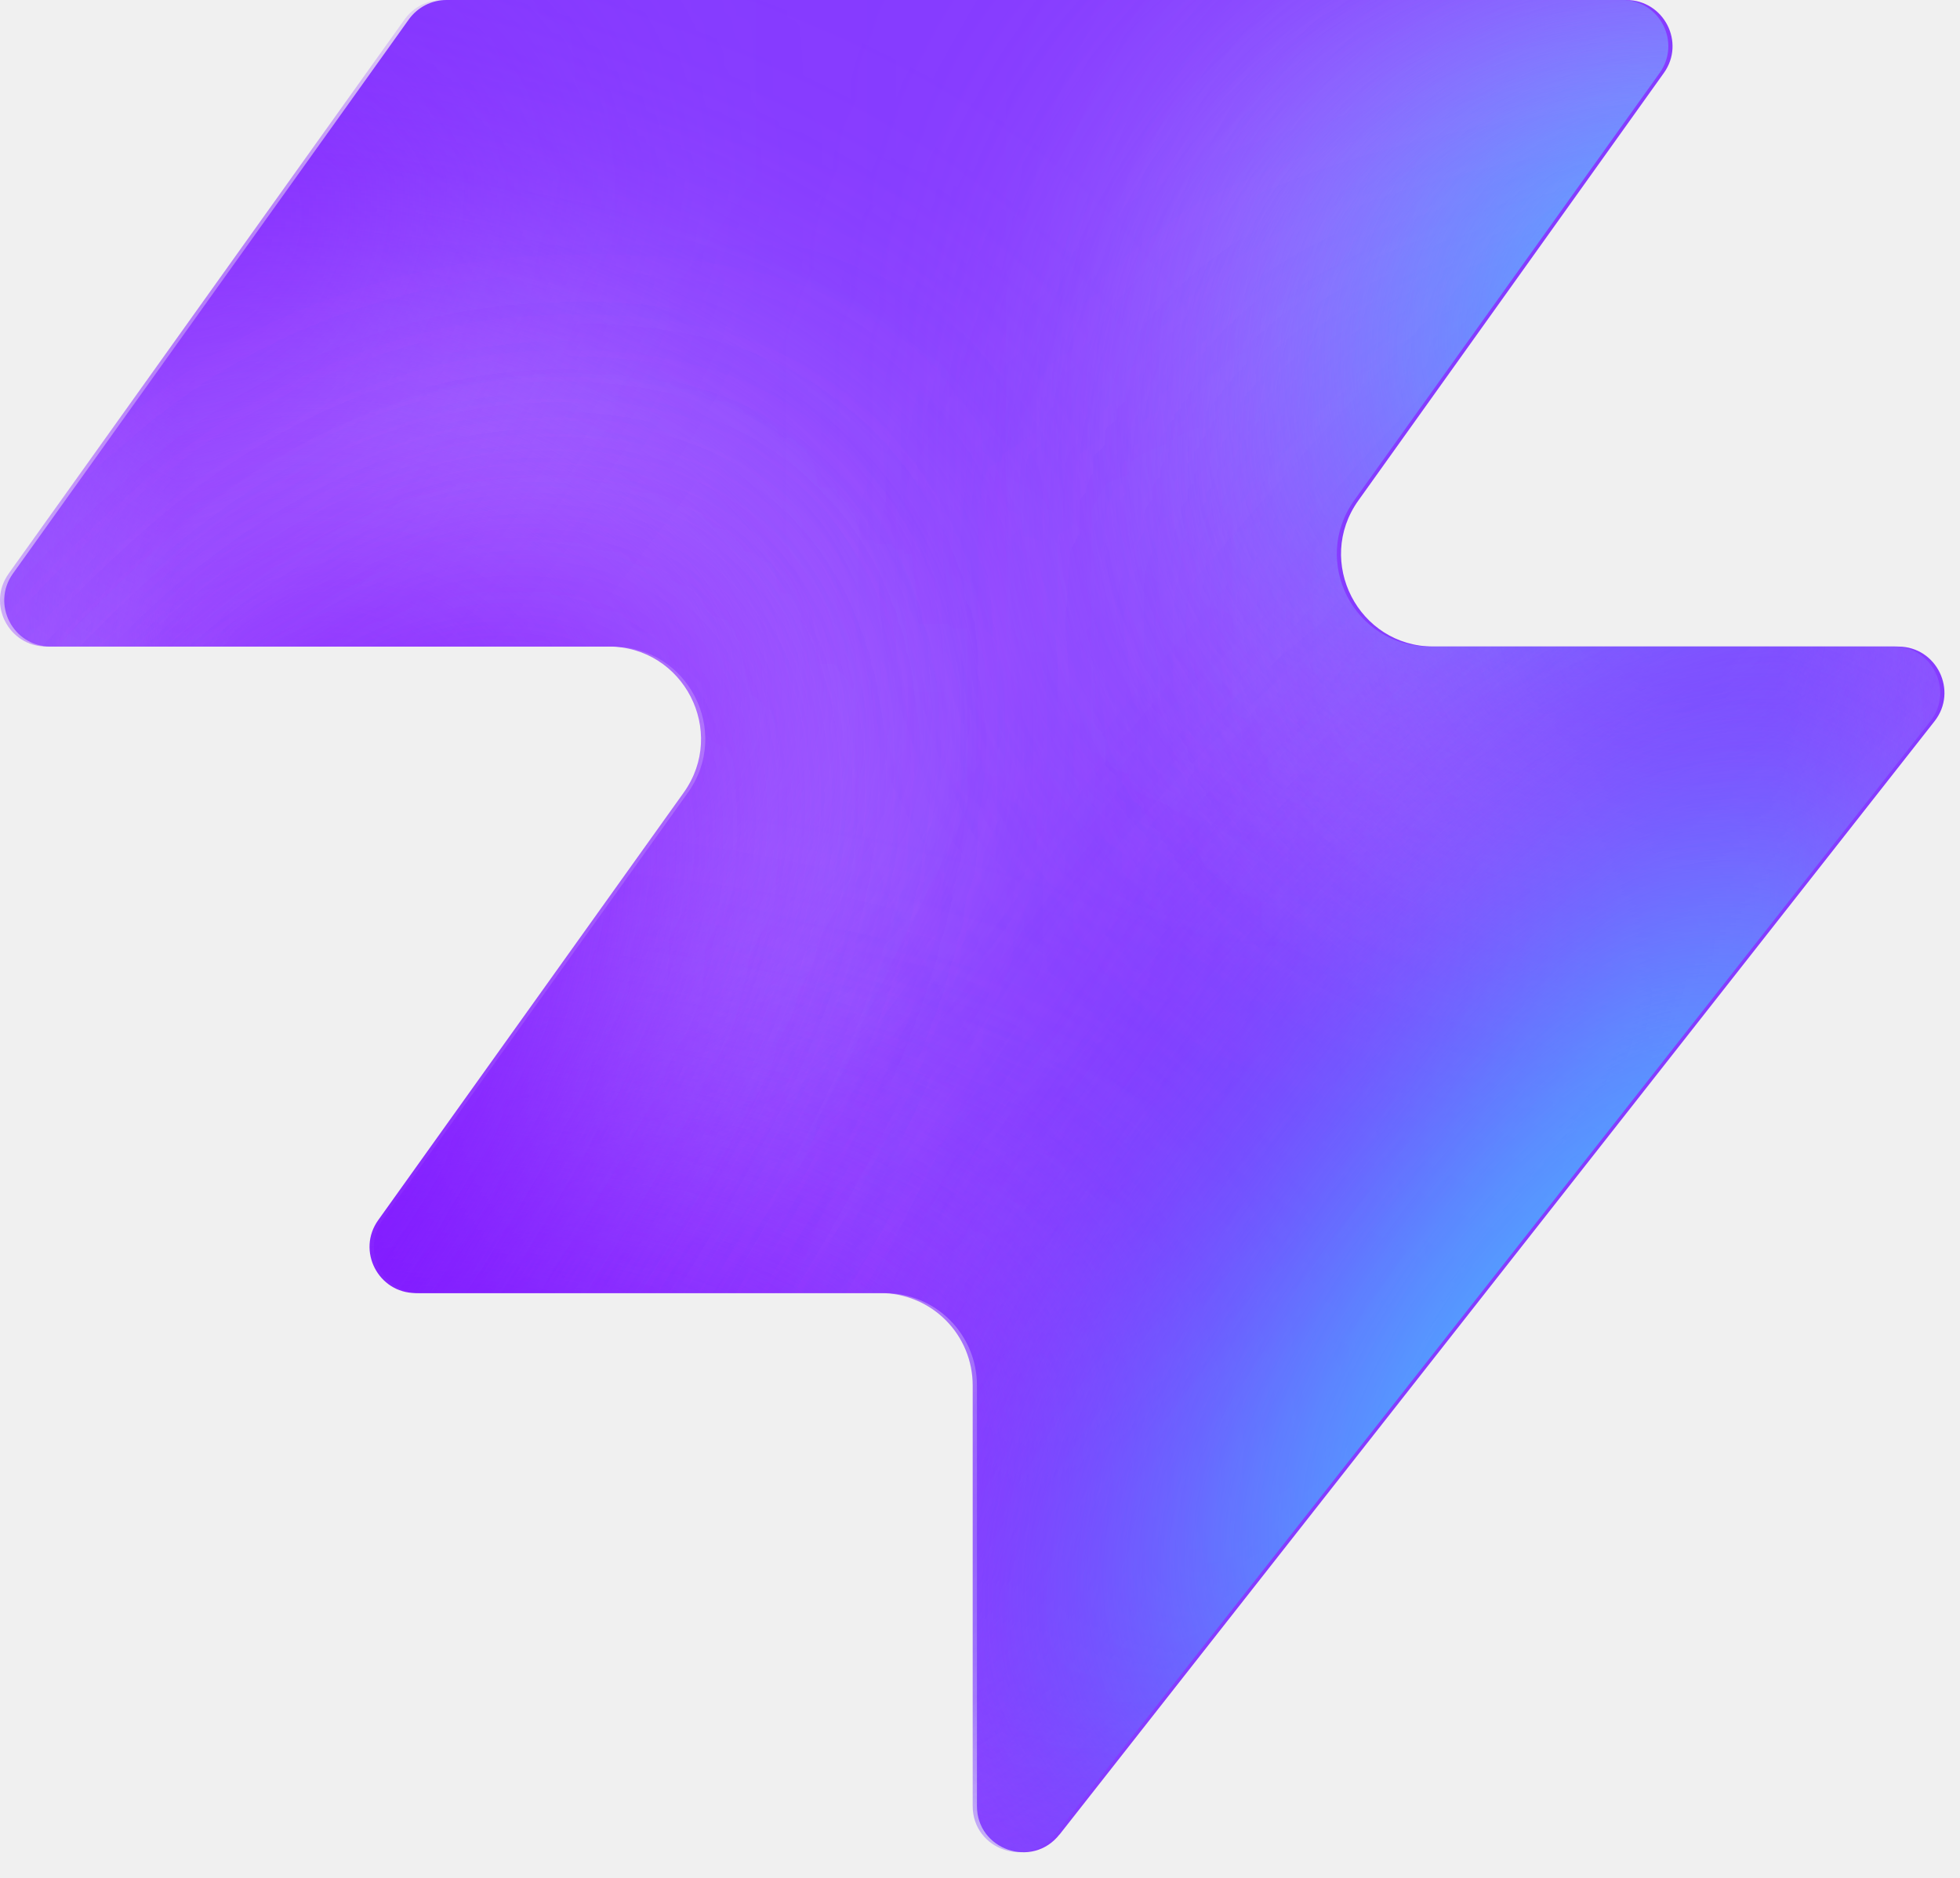
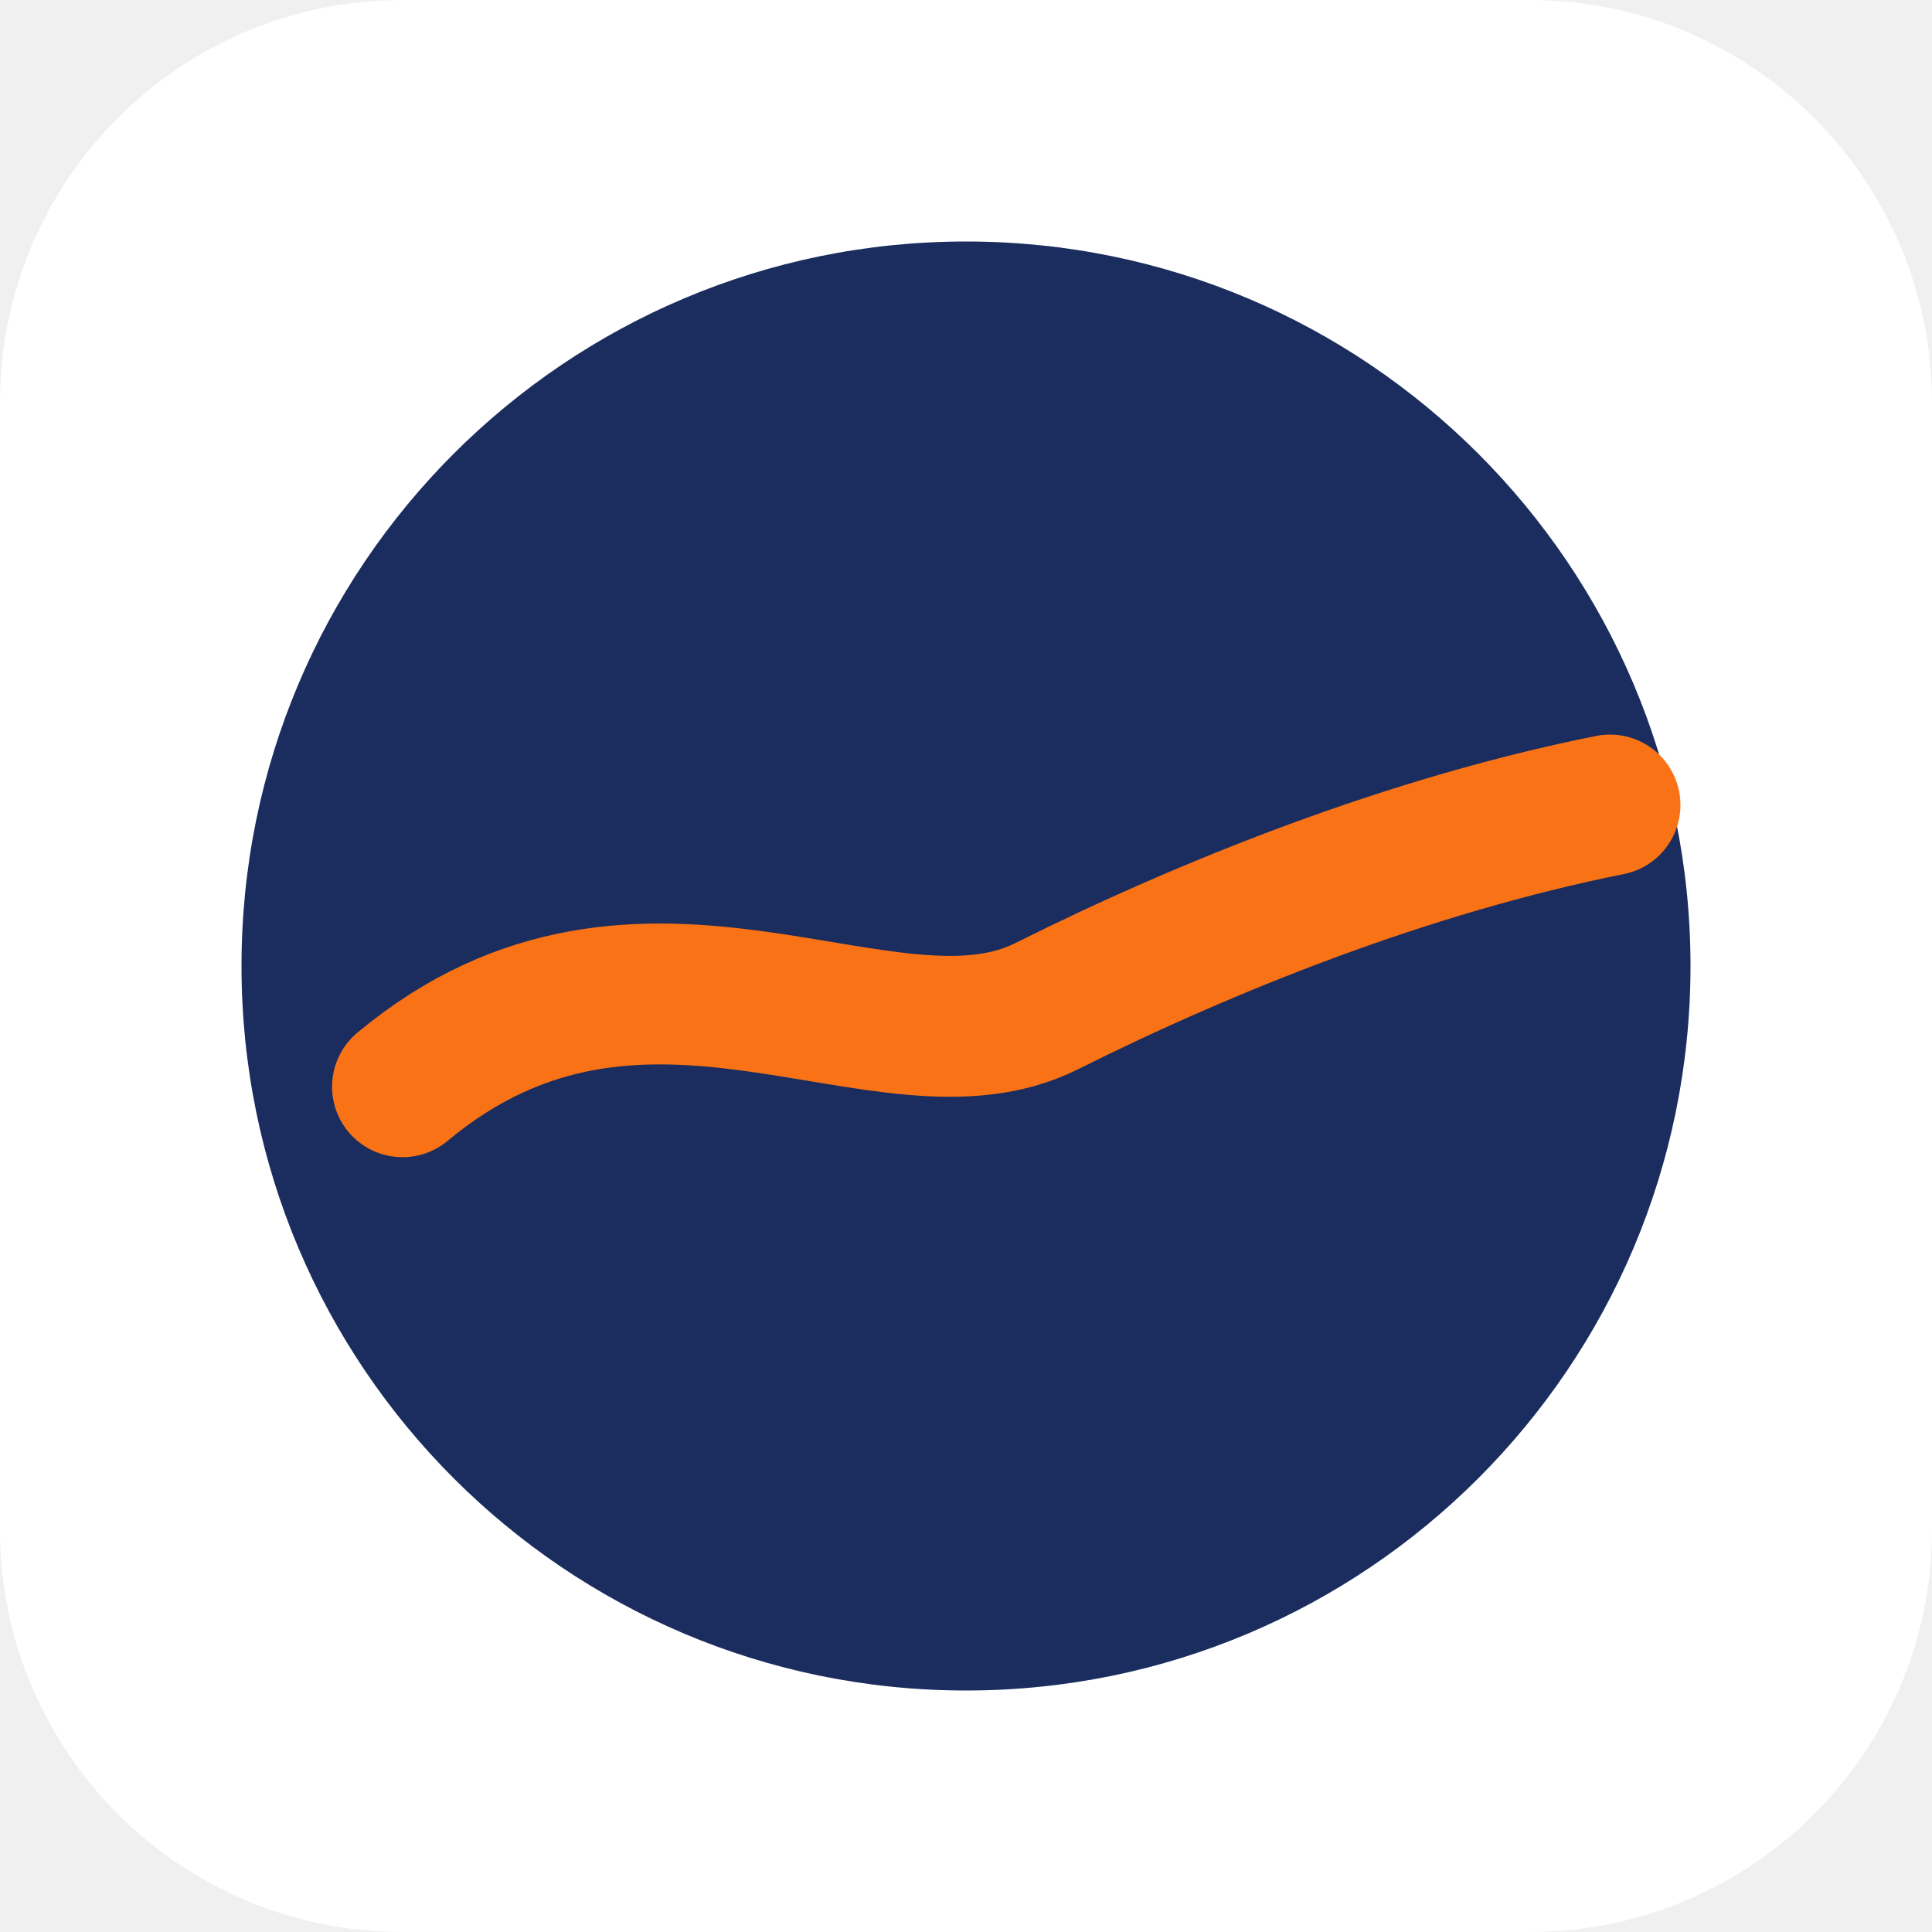
- <svg xmlns="http://www.w3.org/2000/svg" width="48" height="46" fill="none" viewBox="0 0 48 46">
-   <path fill="#863bff" d="M25.946 44.938c-.664.845-2.021.375-2.021-.698V33.937a2.26 2.26 0 0 0-2.262-2.262H10.287c-.92 0-1.456-1.04-.92-1.788l7.48-10.471c1.07-1.497 0-3.578-1.842-3.578H1.237c-.92 0-1.456-1.04-.92-1.788L10.013.474c.214-.297.556-.474.92-.474h28.894c.92 0 1.456 1.04.92 1.788l-7.48 10.471c-1.07 1.498 0 3.579 1.842 3.579h11.377c.943 0 1.473 1.088.89 1.83L25.947 44.94z" style="fill:#863bff;fill:color(display-p3 .525 .23 1);fill-opacity:1" />
-   <mask id="a" width="48" height="46" x="0" y="0" maskUnits="userSpaceOnUse" style="mask-type:alpha">
-     <path fill="#000" d="M25.842 44.938c-.664.844-2.021.375-2.021-.698V33.937a2.26 2.26 0 0 0-2.262-2.262H10.183c-.92 0-1.456-1.04-.92-1.788l7.48-10.471c1.07-1.498 0-3.579-1.842-3.579H1.133c-.92 0-1.456-1.04-.92-1.787L9.91.473c.214-.297.556-.474.92-.474h28.894c.92 0 1.456 1.04.92 1.788l-7.48 10.471c-1.07 1.498 0 3.578 1.842 3.578h11.377c.943 0 1.473 1.088.89 1.832L25.843 44.94z" style="fill:#000;fill-opacity:1" />
-   </mask>
-   <g mask="url(#a)">
-     <g filter="url(#b)">
-       <ellipse cx="5.508" cy="14.704" fill="#ede6ff" rx="5.508" ry="14.704" style="fill:#ede6ff;fill:color(display-p3 .927 .903 1);fill-opacity:1" transform="matrix(.00324 1 1 -.00324 -4.47 31.516)" />
-     </g>
-     <g filter="url(#c)">
-       <ellipse cx="10.399" cy="29.851" fill="#ede6ff" rx="10.399" ry="29.851" style="fill:#ede6ff;fill:color(display-p3 .927 .903 1);fill-opacity:1" transform="matrix(.00324 1 1 -.00324 -39.328 7.883)" />
-     </g>
-     <g filter="url(#d)">
-       <ellipse cx="5.508" cy="30.487" fill="#7e14ff" rx="5.508" ry="30.487" style="fill:#7e14ff;fill:color(display-p3 .492 .077 1);fill-opacity:1" transform="rotate(89.814 -25.913 -14.639)scale(1 -1)" />
-     </g>
-     <g filter="url(#e)">
-       <ellipse cx="5.508" cy="30.599" fill="#7e14ff" rx="5.508" ry="30.599" style="fill:#7e14ff;fill:color(display-p3 .492 .077 1);fill-opacity:1" transform="rotate(89.814 -32.644 -3.334)scale(1 -1)" />
-     </g>
-     <g filter="url(#f)">
-       <ellipse cx="5.508" cy="30.599" fill="#7e14ff" rx="5.508" ry="30.599" style="fill:#7e14ff;fill:color(display-p3 .492 .077 1);fill-opacity:1" transform="matrix(.00324 1 1 -.00324 -34.34 30.47)" />
-     </g>
-     <g filter="url(#g)">
-       <ellipse cx="14.072" cy="22.078" fill="#ede6ff" rx="14.072" ry="22.078" style="fill:#ede6ff;fill:color(display-p3 .927 .903 1);fill-opacity:1" transform="rotate(93.35 24.506 48.493)scale(-1 1)" />
-     </g>
-     <g filter="url(#h)">
-       <ellipse cx="3.47" cy="21.501" fill="#7e14ff" rx="3.47" ry="21.501" style="fill:#7e14ff;fill:color(display-p3 .492 .077 1);fill-opacity:1" transform="rotate(89.009 28.708 47.59)scale(-1 1)" />
-     </g>
-     <g filter="url(#i)">
-       <ellipse cx="3.47" cy="21.501" fill="#7e14ff" rx="3.47" ry="21.501" style="fill:#7e14ff;fill:color(display-p3 .492 .077 1);fill-opacity:1" transform="rotate(89.009 28.708 47.59)scale(-1 1)" />
-     </g>
-     <g filter="url(#j)">
-       <ellipse cx=".387" cy="8.972" fill="#7e14ff" rx="4.407" ry="29.108" style="fill:#7e14ff;fill:color(display-p3 .492 .077 1);fill-opacity:1" transform="rotate(39.51 .387 8.972)" />
-     </g>
-     <g filter="url(#k)">
-       <ellipse cx="47.523" cy="-6.092" fill="#7e14ff" rx="4.407" ry="29.108" style="fill:#7e14ff;fill:color(display-p3 .492 .077 1);fill-opacity:1" transform="rotate(37.892 47.523 -6.092)" />
-     </g>
-     <g filter="url(#l)">
-       <ellipse cx="41.412" cy="6.333" fill="#47bfff" rx="5.971" ry="9.665" style="fill:#47bfff;fill:color(display-p3 .28 .748 1);fill-opacity:1" transform="rotate(37.892 41.412 6.333)" />
-     </g>
-     <g filter="url(#m)">
-       <ellipse cx="-1.879" cy="38.332" fill="#7e14ff" rx="4.407" ry="29.108" style="fill:#7e14ff;fill:color(display-p3 .492 .077 1);fill-opacity:1" transform="rotate(37.892 -1.88 38.332)" />
-     </g>
-     <g filter="url(#n)">
-       <ellipse cx="-1.879" cy="38.332" fill="#7e14ff" rx="4.407" ry="29.108" style="fill:#7e14ff;fill:color(display-p3 .492 .077 1);fill-opacity:1" transform="rotate(37.892 -1.88 38.332)" />
-     </g>
-     <g filter="url(#o)">
-       <ellipse cx="35.651" cy="29.907" fill="#7e14ff" rx="4.407" ry="29.108" style="fill:#7e14ff;fill:color(display-p3 .492 .077 1);fill-opacity:1" transform="rotate(37.892 35.651 29.907)" />
-     </g>
-     <g filter="url(#p)">
-       <ellipse cx="38.418" cy="32.4" fill="#47bfff" rx="5.971" ry="15.297" style="fill:#47bfff;fill:color(display-p3 .28 .748 1);fill-opacity:1" transform="rotate(37.892 38.418 32.4)" />
-     </g>
-   </g>
-   <defs>
-     <filter id="b" width="60.045" height="41.654" x="-19.77" y="16.149" color-interpolation-filters="sRGB" filterUnits="userSpaceOnUse">
-       <feFlood flood-opacity="0" result="BackgroundImageFix" />
-       <feBlend in="SourceGraphic" in2="BackgroundImageFix" result="shape" />
-       <feGaussianBlur result="effect1_foregroundBlur_2002_17158" stdDeviation="7.659" />
-     </filter>
-     <filter id="c" width="90.34" height="51.437" x="-54.613" y="-7.533" color-interpolation-filters="sRGB" filterUnits="userSpaceOnUse">
-       <feFlood flood-opacity="0" result="BackgroundImageFix" />
-       <feBlend in="SourceGraphic" in2="BackgroundImageFix" result="shape" />
-       <feGaussianBlur result="effect1_foregroundBlur_2002_17158" stdDeviation="7.659" />
-     </filter>
-     <filter id="d" width="79.355" height="29.4" x="-49.64" y="2.03" color-interpolation-filters="sRGB" filterUnits="userSpaceOnUse">
-       <feFlood flood-opacity="0" result="BackgroundImageFix" />
-       <feBlend in="SourceGraphic" in2="BackgroundImageFix" result="shape" />
-       <feGaussianBlur result="effect1_foregroundBlur_2002_17158" stdDeviation="4.596" />
-     </filter>
-     <filter id="e" width="79.579" height="29.4" x="-45.045" y="20.029" color-interpolation-filters="sRGB" filterUnits="userSpaceOnUse">
-       <feFlood flood-opacity="0" result="BackgroundImageFix" />
-       <feBlend in="SourceGraphic" in2="BackgroundImageFix" result="shape" />
-       <feGaussianBlur result="effect1_foregroundBlur_2002_17158" stdDeviation="4.596" />
-     </filter>
-     <filter id="f" width="79.579" height="29.4" x="-43.513" y="21.178" color-interpolation-filters="sRGB" filterUnits="userSpaceOnUse">
-       <feFlood flood-opacity="0" result="BackgroundImageFix" />
-       <feBlend in="SourceGraphic" in2="BackgroundImageFix" result="shape" />
-       <feGaussianBlur result="effect1_foregroundBlur_2002_17158" stdDeviation="4.596" />
-     </filter>
-     <filter id="g" width="74.749" height="58.852" x="15.756" y="-17.901" color-interpolation-filters="sRGB" filterUnits="userSpaceOnUse">
-       <feFlood flood-opacity="0" result="BackgroundImageFix" />
-       <feBlend in="SourceGraphic" in2="BackgroundImageFix" result="shape" />
-       <feGaussianBlur result="effect1_foregroundBlur_2002_17158" stdDeviation="7.659" />
-     </filter>
-     <filter id="h" width="61.377" height="25.362" x="23.548" y="2.284" color-interpolation-filters="sRGB" filterUnits="userSpaceOnUse">
-       <feFlood flood-opacity="0" result="BackgroundImageFix" />
-       <feBlend in="SourceGraphic" in2="BackgroundImageFix" result="shape" />
-       <feGaussianBlur result="effect1_foregroundBlur_2002_17158" stdDeviation="4.596" />
-     </filter>
-     <filter id="i" width="61.377" height="25.362" x="23.548" y="2.284" color-interpolation-filters="sRGB" filterUnits="userSpaceOnUse">
-       <feFlood flood-opacity="0" result="BackgroundImageFix" />
-       <feBlend in="SourceGraphic" in2="BackgroundImageFix" result="shape" />
-       <feGaussianBlur result="effect1_foregroundBlur_2002_17158" stdDeviation="4.596" />
-     </filter>
-     <filter id="j" width="56.045" height="63.649" x="-27.636" y="-22.853" color-interpolation-filters="sRGB" filterUnits="userSpaceOnUse">
-       <feFlood flood-opacity="0" result="BackgroundImageFix" />
-       <feBlend in="SourceGraphic" in2="BackgroundImageFix" result="shape" />
-       <feGaussianBlur result="effect1_foregroundBlur_2002_17158" stdDeviation="4.596" />
-     </filter>
-     <filter id="k" width="54.814" height="64.646" x="20.116" y="-38.415" color-interpolation-filters="sRGB" filterUnits="userSpaceOnUse">
-       <feFlood flood-opacity="0" result="BackgroundImageFix" />
-       <feBlend in="SourceGraphic" in2="BackgroundImageFix" result="shape" />
-       <feGaussianBlur result="effect1_foregroundBlur_2002_17158" stdDeviation="4.596" />
-     </filter>
-     <filter id="l" width="33.541" height="35.313" x="24.641" y="-11.323" color-interpolation-filters="sRGB" filterUnits="userSpaceOnUse">
-       <feFlood flood-opacity="0" result="BackgroundImageFix" />
-       <feBlend in="SourceGraphic" in2="BackgroundImageFix" result="shape" />
-       <feGaussianBlur result="effect1_foregroundBlur_2002_17158" stdDeviation="4.596" />
-     </filter>
-     <filter id="m" width="54.814" height="64.646" x="-29.286" y="6.009" color-interpolation-filters="sRGB" filterUnits="userSpaceOnUse">
-       <feFlood flood-opacity="0" result="BackgroundImageFix" />
-       <feBlend in="SourceGraphic" in2="BackgroundImageFix" result="shape" />
-       <feGaussianBlur result="effect1_foregroundBlur_2002_17158" stdDeviation="4.596" />
-     </filter>
-     <filter id="n" width="54.814" height="64.646" x="-29.286" y="6.009" color-interpolation-filters="sRGB" filterUnits="userSpaceOnUse">
-       <feFlood flood-opacity="0" result="BackgroundImageFix" />
-       <feBlend in="SourceGraphic" in2="BackgroundImageFix" result="shape" />
-       <feGaussianBlur result="effect1_foregroundBlur_2002_17158" stdDeviation="4.596" />
-     </filter>
-     <filter id="o" width="54.814" height="64.646" x="8.244" y="-2.416" color-interpolation-filters="sRGB" filterUnits="userSpaceOnUse">
-       <feFlood flood-opacity="0" result="BackgroundImageFix" />
-       <feBlend in="SourceGraphic" in2="BackgroundImageFix" result="shape" />
-       <feGaussianBlur result="effect1_foregroundBlur_2002_17158" stdDeviation="4.596" />
-     </filter>
-     <filter id="p" width="39.409" height="43.623" x="18.713" y="10.588" color-interpolation-filters="sRGB" filterUnits="userSpaceOnUse">
-       <feFlood flood-opacity="0" result="BackgroundImageFix" />
-       <feBlend in="SourceGraphic" in2="BackgroundImageFix" result="shape" />
-       <feGaussianBlur result="effect1_foregroundBlur_2002_17158" stdDeviation="4.596" />
-     </filter>
-   </defs>
+ <svg xmlns="http://www.w3.org/2000/svg" width="48" height="48" viewBox="0 0 48 48" fill="none">
+   <rect width="48" height="48" rx="10" fill="white" />
+   <circle cx="24" cy="24" r="18" fill="#1B2D5E" />
+   <path d="M10 27 C 16 22, 22 27, 26 25 S 35 21, 40 20" stroke="#F97316" stroke-width="3.5" stroke-linecap="round" fill="none" />
</svg>
